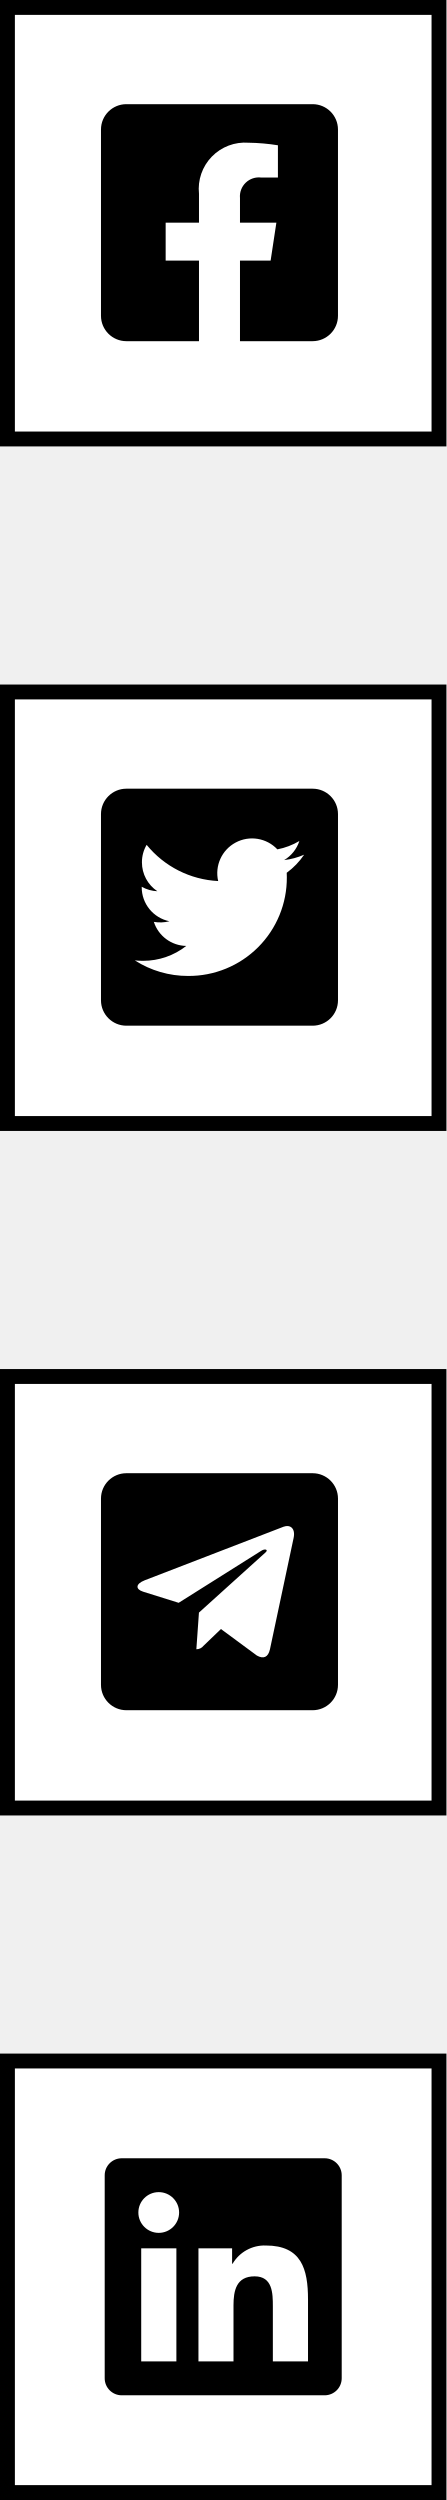
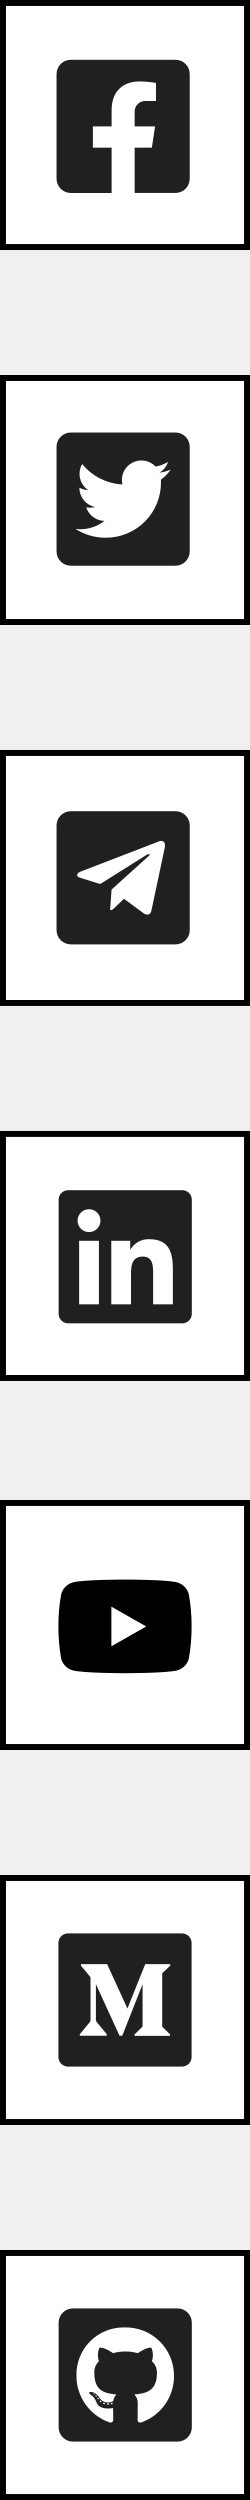
- <svg xmlns="http://www.w3.org/2000/svg" width="30" height="168" viewBox="0 0 30 168">
-   <g id="Group_48" data-name="Group 48" transform="translate(-1212 -297)">
-     <g id="Rectangle_24" data-name="Rectangle 24" transform="translate(1212 435)" fill="#fff" stroke="#000" stroke-width="1">
-       <rect width="30" height="30" stroke="none" />
-       <rect x="0.5" y="0.5" width="29" height="29" fill="none" />
+ <svg xmlns="http://www.w3.org/2000/svg" width="42" height="420" viewBox="0 0 42 420">
+   <g id="Group_229" data-name="Group 229" transform="translate(-1759 -330)">
+     <g id="Group_228" data-name="Group 228" transform="translate(0 6)">
+       <g id="Group_225" data-name="Group 225" transform="translate(0 -96)">
+         <g id="Rectangle_25" data-name="Rectangle 25" transform="translate(1759 546)" fill="#fff" stroke="#000" stroke-width="1">
+           <rect width="42" height="43" stroke="none" />
+           <rect x="0.5" y="0.5" width="41" height="42" fill="none" />
+         </g>
+         <path id="Union_2" data-name="Union 2" d="M5284.4,29.373a2.4,2.4,0,0,1-2.4-2.4V9.4a2.4,2.4,0,0,1,2.4-2.4h17.579a2.4,2.4,0,0,1,2.4,2.4V26.976a2.4,2.4,0,0,1-2.4,2.4Z" transform="translate(-3513.501 549.282)" fill="#202020" />
+         <path id="Icon_awesome-telegram-plane" data-name="Icon awesome-telegram-plane" d="M14.737,5.656l-2.23,10.517c-.168.742-.607.927-1.231.577l-3.4-2.5-1.64,1.577a.853.853,0,0,1-.683.333L5.8,12.7l6.3-5.691c.274-.244-.059-.379-.426-.135l-7.786,4.9L.535,10.724c-.729-.228-.742-.729.152-1.079L13.8,4.594C14.4,4.366,14.935,4.729,14.737,5.656Z" transform="translate(1771.944 556.744)" fill="#fff" />
+       </g>
+       <g id="Group_224" data-name="Group 224" transform="translate(0 -97)">
+         <g id="Rectangle_24" data-name="Rectangle 24" transform="translate(1759 611)" fill="#fff" stroke="#000" stroke-width="1">
+           <rect width="42" height="42" stroke="none" />
+           <rect x="0.5" y="0.5" width="41" height="41" fill="none" />
+         </g>
+         <path id="Icon_awesome-linkedin" data-name="Icon awesome-linkedin" d="M20.775,2.25H1.593A1.605,1.605,0,0,0,0,3.863V23.01a1.605,1.605,0,0,0,1.593,1.613H20.775a1.609,1.609,0,0,0,1.6-1.613V3.863A1.609,1.609,0,0,0,20.775,2.25ZM6.762,21.427H3.446V10.75H6.767V21.427ZM5.1,9.292A1.923,1.923,0,1,1,7.027,7.369,1.924,1.924,0,0,1,5.1,9.292ZM19.192,21.427H15.876V16.233c0-1.239-.025-2.832-1.723-2.832-1.728,0-1.993,1.348-1.993,2.742v5.284H8.845V10.75h3.181v1.458h.045a3.493,3.493,0,0,1,3.141-1.723c3.356,0,3.98,2.212,3.98,5.089Z" transform="translate(1768.85 618.702)" fill="#202020" />
+       </g>
+       <g id="Group_226" data-name="Group 226" transform="translate(0 -95)">
+         <g id="Rectangle_26" data-name="Rectangle 26" transform="translate(1759 482)" fill="#fff" stroke="#000" stroke-width="1">
+           <rect width="42" height="42" stroke="none" />
+           <rect x="0.5" y="0.5" width="41" height="41" fill="none" />
+         </g>
+         <path id="Icon_awesome-twitter-square" data-name="Icon awesome-twitter-square" d="M19.976,2.25H2.4A2.4,2.4,0,0,0,0,4.647V22.226a2.4,2.4,0,0,0,2.4,2.4H19.976a2.4,2.4,0,0,0,2.4-2.4V4.647A2.4,2.4,0,0,0,19.976,2.25Zm-2.442,7.931c.01.14.01.285.01.424a9.255,9.255,0,0,1-9.319,9.319A9.276,9.276,0,0,1,3.2,18.456a6.9,6.9,0,0,0,.789.04A6.567,6.567,0,0,0,8.05,17.1a3.28,3.28,0,0,1-3.061-2.272,3.53,3.53,0,0,0,1.478-.06,3.276,3.276,0,0,1-2.622-3.216v-.04a3.273,3.273,0,0,0,1.478.415A3.268,3.268,0,0,1,3.865,9.2,3.234,3.234,0,0,1,4.31,7.544a9.3,9.3,0,0,0,6.752,3.426A3.282,3.282,0,0,1,16.65,7.978a6.418,6.418,0,0,0,2.078-.789,3.267,3.267,0,0,1-1.438,1.8,6.518,6.518,0,0,0,1.888-.509A6.894,6.894,0,0,1,17.534,10.181Z" transform="translate(1768.499 489.414)" fill="#202020" />
+       </g>
+       <g id="Group_227" data-name="Group 227" transform="translate(0 -93)">
+         <g id="Rectangle_27" data-name="Rectangle 27" transform="translate(1759 417)" fill="#fff" stroke="#000" stroke-width="1">
+           <rect width="42" height="42" stroke="none" />
+           <rect x="0.5" y="0.5" width="41" height="41" fill="none" />
+         </g>
+         <path id="Icon_awesome-facebook-square" data-name="Icon awesome-facebook-square" d="M19.976,2.25H2.4A2.4,2.4,0,0,0,0,4.647V22.226a2.4,2.4,0,0,0,2.4,2.4H9.252V17.017H6.105v-3.58H9.252V10.708c0-3.1,1.848-4.818,4.678-4.818a19.061,19.061,0,0,1,2.773.242V9.178H15.141a1.79,1.79,0,0,0-2.019,1.934v2.325h3.435l-.549,3.58H13.122v7.606h6.854a2.4,2.4,0,0,0,2.4-2.4V4.647A2.4,2.4,0,0,0,19.976,2.25Z" transform="translate(1768.499 424.795)" fill="#202020" />
+       </g>
+       <g id="Group_221" data-name="Group 221" transform="translate(0 -99)">
+         <g id="Rectangle_295" data-name="Rectangle 295" transform="translate(1759 675)" fill="#fff" stroke="#000" stroke-width="1">
+           <rect width="42" height="42" stroke="none" />
+           <rect x="0.5" y="0.5" width="41" height="41" fill="none" />
+         </g>
+         <path id="Icon_awesome-youtube" data-name="Icon awesome-youtube" d="M22.956,6.961a2.811,2.811,0,0,0-1.978-1.991C19.233,4.5,12.237,4.5,12.237,4.5s-7,0-8.741.471A2.811,2.811,0,0,0,1.517,6.961a29.491,29.491,0,0,0-.468,5.42,29.491,29.491,0,0,0,.468,5.42A2.769,2.769,0,0,0,3.5,19.761c1.745.471,8.741.471,8.741.471s7,0,8.741-.471A2.769,2.769,0,0,0,22.956,17.8a29.491,29.491,0,0,0,.468-5.42,29.491,29.491,0,0,0-.468-5.42ZM9.949,15.708V9.055L15.8,12.382,9.949,15.708Z" transform="translate(1767.763 683.866)" />
+       </g>
+       <g id="Group_222" data-name="Group 222" transform="translate(0 -97)">
+         <g id="Rectangle_296" data-name="Rectangle 296" transform="translate(1759 736)" fill="#fff" stroke="#000" stroke-width="1">
+           <rect width="42" height="42" stroke="none" />
+           <rect x="0.5" y="0.5" width="41" height="41" fill="none" />
+         </g>
+         <path id="Union_1" data-name="Union 1" d="M5283.593,29.373A1.606,1.606,0,0,1,5282,27.76V8.613A1.606,1.606,0,0,1,5283.593,7h19.182a1.609,1.609,0,0,1,1.6,1.613V27.76a1.609,1.609,0,0,1-1.6,1.613Z" transform="translate(-3513.188 738.813)" fill="#202020" />
+         <path id="Icon_awesome-medium-m" data-name="Icon awesome-medium-m" d="M2.8,6.959a.593.593,0,0,0-.192-.5L1.19,4.754V4.5h4.4L9,11.964,11.988,4.5h4.2v.254L14.974,5.916a.354.354,0,0,0-.135.339V14.8a.354.354,0,0,0,.135.339L16.158,16.3v.254H10.2V16.3l1.228-1.19c.119-.119.119-.157.119-.339v-6.9L8.135,16.529H7.674L3.705,7.866v5.806a.791.791,0,0,0,.22.666l1.6,1.934v.254H1v-.251l1.6-1.937a.765.765,0,0,0,.2-.666Z" transform="translate(1771.408 746.474)" fill="#fff" />
+       </g>
+       <g id="Group_223" data-name="Group 223" transform="translate(0 -93)">
+         <g id="Rectangle_298" data-name="Rectangle 298" transform="translate(1759 795)" fill="#fff" stroke="#000" stroke-width="1">
+           <rect width="42" height="42" stroke="none" />
+           <rect x="0.5" y="0.5" width="41" height="41" fill="none" />
+         </g>
+         <path id="Icon_awesome-github-square" data-name="Icon awesome-github-square" d="M19.976,2.25H2.4A2.4,2.4,0,0,0,0,4.647V22.226a2.4,2.4,0,0,0,2.4,2.4H19.976a2.4,2.4,0,0,0,2.4-2.4V4.647A2.4,2.4,0,0,0,19.976,2.25ZM13.849,21.412c-.42.075-.574-.185-.574-.4,0-.27.01-1.648.01-2.762a1.946,1.946,0,0,0-.564-1.533c1.848-.2,3.8-.459,3.8-3.651a2.564,2.564,0,0,0-.854-1.948,3.123,3.123,0,0,0-.085-2.247c-.694-.215-2.282.894-2.282.894a7.856,7.856,0,0,0-4.155,0S7.551,8.657,6.857,8.872a3.1,3.1,0,0,0-.085,2.247,2.508,2.508,0,0,0-.779,1.948c0,3.176,1.863,3.446,3.711,3.651a1.81,1.81,0,0,0-.529,1.114,1.752,1.752,0,0,1-2.412-.694,1.74,1.74,0,0,0-1.273-.854c-.809-.01-.055.509-.055.509.539.25.919,1.209.919,1.209.484,1.483,2.8.984,2.8.984,0,.694.01,1.823.01,2.028s-.15.474-.574.4a8.285,8.285,0,0,1-5.6-7.906,7.925,7.925,0,0,1,8.09-8.065,8.1,8.1,0,0,1,8.3,8.065A8.209,8.209,0,0,1,13.849,21.412Zm-4.9-3.051c-.095.02-.185-.02-.195-.085s.055-.14.15-.16.185.03.195.095S9.049,18.341,8.949,18.361Zm-.474-.045c0,.065-.075.12-.175.12s-.185-.045-.185-.12.075-.12.175-.12S8.475,18.241,8.475,18.316Zm-.684-.055c-.02.065-.12.095-.2.065s-.16-.095-.14-.16.12-.095.2-.075S7.816,18.2,7.791,18.261Zm-.614-.27c-.045.055-.14.045-.215-.03s-.095-.16-.045-.2.14-.045.215.03S7.221,17.951,7.176,17.991Zm-.454-.454c-.045.03-.13,0-.185-.075s-.055-.16,0-.195.14-.01.185.065A.146.146,0,0,1,6.722,17.537ZM6.4,17.052c-.045.045-.12.02-.175-.03s-.065-.14-.02-.175.12-.02.175.03S6.442,17.017,6.4,17.052Zm-.335-.37a.094.094,0,0,1-.14.02c-.065-.03-.095-.085-.075-.13a.118.118,0,0,1,.14-.02C6.053,16.588,6.083,16.643,6.063,16.683Z" transform="translate(1768.85 802.563)" fill="#202020" />
+       </g>
    </g>
-     <g id="Rectangle_25" data-name="Rectangle 25" transform="translate(1212 389)" fill="#fff" stroke="#000" stroke-width="1">
-       <rect width="30" height="30" stroke="none" />
-       <rect x="0.5" y="0.5" width="29" height="29" fill="none" />
-     </g>
-     <path id="Icon_awesome-github-square" data-name="Icon awesome-github-square" d="M14.221,2.25H1.706A1.707,1.707,0,0,0,0,3.956V16.471a1.707,1.707,0,0,0,1.706,1.706H14.221a1.707,1.707,0,0,0,1.706-1.706V3.956A1.707,1.707,0,0,0,14.221,2.25ZM9.858,15.891c-.3.053-.409-.132-.409-.284,0-.192.007-1.173.007-1.966a1.385,1.385,0,0,0-.4-1.091c1.315-.146,2.7-.327,2.7-2.6a1.825,1.825,0,0,0-.608-1.387,2.223,2.223,0,0,0-.06-1.6c-.494-.153-1.625.636-1.625.636a5.593,5.593,0,0,0-2.958,0s-1.131-.789-1.625-.636a2.206,2.206,0,0,0-.06,1.6A1.786,1.786,0,0,0,4.266,9.95c0,2.261,1.326,2.453,2.641,2.6a1.289,1.289,0,0,0-.377.793,1.247,1.247,0,0,1-1.717-.494,1.239,1.239,0,0,0-.907-.608c-.576-.007-.039.363-.039.363.384.178.654.86.654.86.345,1.056,1.994.7,1.994.7,0,.494.007,1.3.007,1.443s-.107.338-.409.284a5.9,5.9,0,0,1-3.989-5.628A5.642,5.642,0,0,1,7.885,4.522a5.768,5.768,0,0,1,5.909,5.742A5.844,5.844,0,0,1,9.858,15.891ZM6.371,13.719c-.068.014-.132-.014-.139-.06s.039-.1.107-.114.132.021.139.068S6.442,13.7,6.371,13.719Zm-.338-.032c0,.046-.053.085-.124.085s-.132-.032-.132-.085S5.83,13.6,5.9,13.6,6.033,13.634,6.033,13.687Zm-.487-.039c-.014.046-.085.068-.146.046s-.114-.068-.1-.114.085-.068.146-.053S5.564,13.6,5.546,13.648Zm-.437-.192c-.032.039-.1.032-.153-.021s-.068-.114-.032-.146.1-.032.153.021S5.141,13.427,5.109,13.456Zm-.324-.324c-.032.021-.092,0-.132-.053s-.039-.114,0-.139.1-.007.132.046A.1.1,0,0,1,4.785,13.132Zm-.231-.345c-.032.032-.085.014-.124-.021s-.046-.1-.014-.124.085-.014.124.021S4.586,12.763,4.554,12.787Zm-.238-.263a.067.067,0,0,1-.1.014c-.046-.021-.068-.06-.053-.092a.084.084,0,0,1,.1-.014C4.309,12.457,4.33,12.5,4.316,12.524Z" transform="translate(1218.786 393.75)" />
-     <g id="Rectangle_26" data-name="Rectangle 26" transform="translate(1212 343)" fill="#fff" stroke="#000" stroke-width="1">
-       <rect width="30" height="30" stroke="none" />
-       <rect x="0.5" y="0.5" width="29" height="29" fill="none" />
-     </g>
-     <path id="Icon_awesome-twitter-square" data-name="Icon awesome-twitter-square" d="M14.221,2.25H1.706A1.707,1.707,0,0,0,0,3.956V16.471a1.707,1.707,0,0,0,1.706,1.706H14.221a1.707,1.707,0,0,0,1.706-1.706V3.956A1.707,1.707,0,0,0,14.221,2.25ZM12.482,7.9c.007.1.007.2.007.3a6.589,6.589,0,0,1-6.634,6.634,6.6,6.6,0,0,1-3.58-1.045,4.912,4.912,0,0,0,.562.028,4.675,4.675,0,0,0,2.894-1A2.335,2.335,0,0,1,3.552,11.2,2.513,2.513,0,0,0,4.6,11.159,2.332,2.332,0,0,1,2.737,8.87V8.841a2.33,2.33,0,0,0,1.052.3A2.327,2.327,0,0,1,2.752,7.2a2.3,2.3,0,0,1,.316-1.177A6.62,6.62,0,0,0,7.875,8.457a2.337,2.337,0,0,1,3.978-2.13,4.569,4.569,0,0,0,1.479-.562,2.326,2.326,0,0,1-1.024,1.283,4.64,4.64,0,0,0,1.344-.363A4.908,4.908,0,0,1,12.482,7.9Z" transform="translate(1218.786 347.75)" />
-     <g id="Rectangle_27" data-name="Rectangle 27" transform="translate(1212 297)" fill="#fff" stroke="#000" stroke-width="1">
-       <rect width="30" height="30" stroke="none" />
-       <rect x="0.5" y="0.5" width="29" height="29" fill="none" />
-     </g>
-     <path id="Icon_awesome-facebook-square" data-name="Icon awesome-facebook-square" d="M14.221,2.25H1.706A1.706,1.706,0,0,0,0,3.956V16.471a1.706,1.706,0,0,0,1.706,1.706H6.586V12.762H4.346V10.213h2.24V8.271a3.111,3.111,0,0,1,3.33-3.43,13.569,13.569,0,0,1,1.974.172V7.182H10.778A1.274,1.274,0,0,0,9.341,8.559v1.655h2.445L11.4,12.762H9.341v5.415h4.879a1.706,1.706,0,0,0,1.706-1.706V3.956A1.706,1.706,0,0,0,14.221,2.25Z" transform="translate(1218.786 301.75)" />
-     <rect id="Rectangle_34" data-name="Rectangle 34" width="13" height="12" transform="translate(1220 398)" />
-     <path id="Icon_awesome-telegram-plane" data-name="Icon awesome-telegram-plane" d="M10.491,5.331,8.9,12.818c-.12.528-.432.66-.876.411L5.609,11.447,4.442,12.569a.607.607,0,0,1-.486.237l.174-2.464L8.613,6.292c.195-.174-.042-.27-.3-.1L2.767,9.685.381,8.938c-.519-.162-.528-.519.108-.768l9.333-3.6C10.254,4.413,10.632,4.671,10.491,5.331Z" transform="translate(1221.239 395.024)" fill="#fff" />
-     <path id="Icon_awesome-linkedin" data-name="Icon awesome-linkedin" d="M14.789,2.25H1.134A1.143,1.143,0,0,0,0,3.4v13.63a1.143,1.143,0,0,0,1.134,1.148H14.789a1.146,1.146,0,0,0,1.138-1.148V3.4A1.146,1.146,0,0,0,14.789,2.25ZM4.814,15.9H2.453V8.3H4.817v7.6ZM3.633,7.263A1.369,1.369,0,1,1,5,5.894,1.369,1.369,0,0,1,3.633,7.263ZM13.662,15.9H11.3V12.2c0-.882-.018-2.016-1.227-2.016-1.23,0-1.418.96-1.418,1.952V15.9H6.3V8.3H8.561V9.339h.032a2.486,2.486,0,0,1,2.236-1.227c2.389,0,2.833,1.575,2.833,3.623Z" transform="translate(1219.036 439.786)" />
  </g>
</svg>
